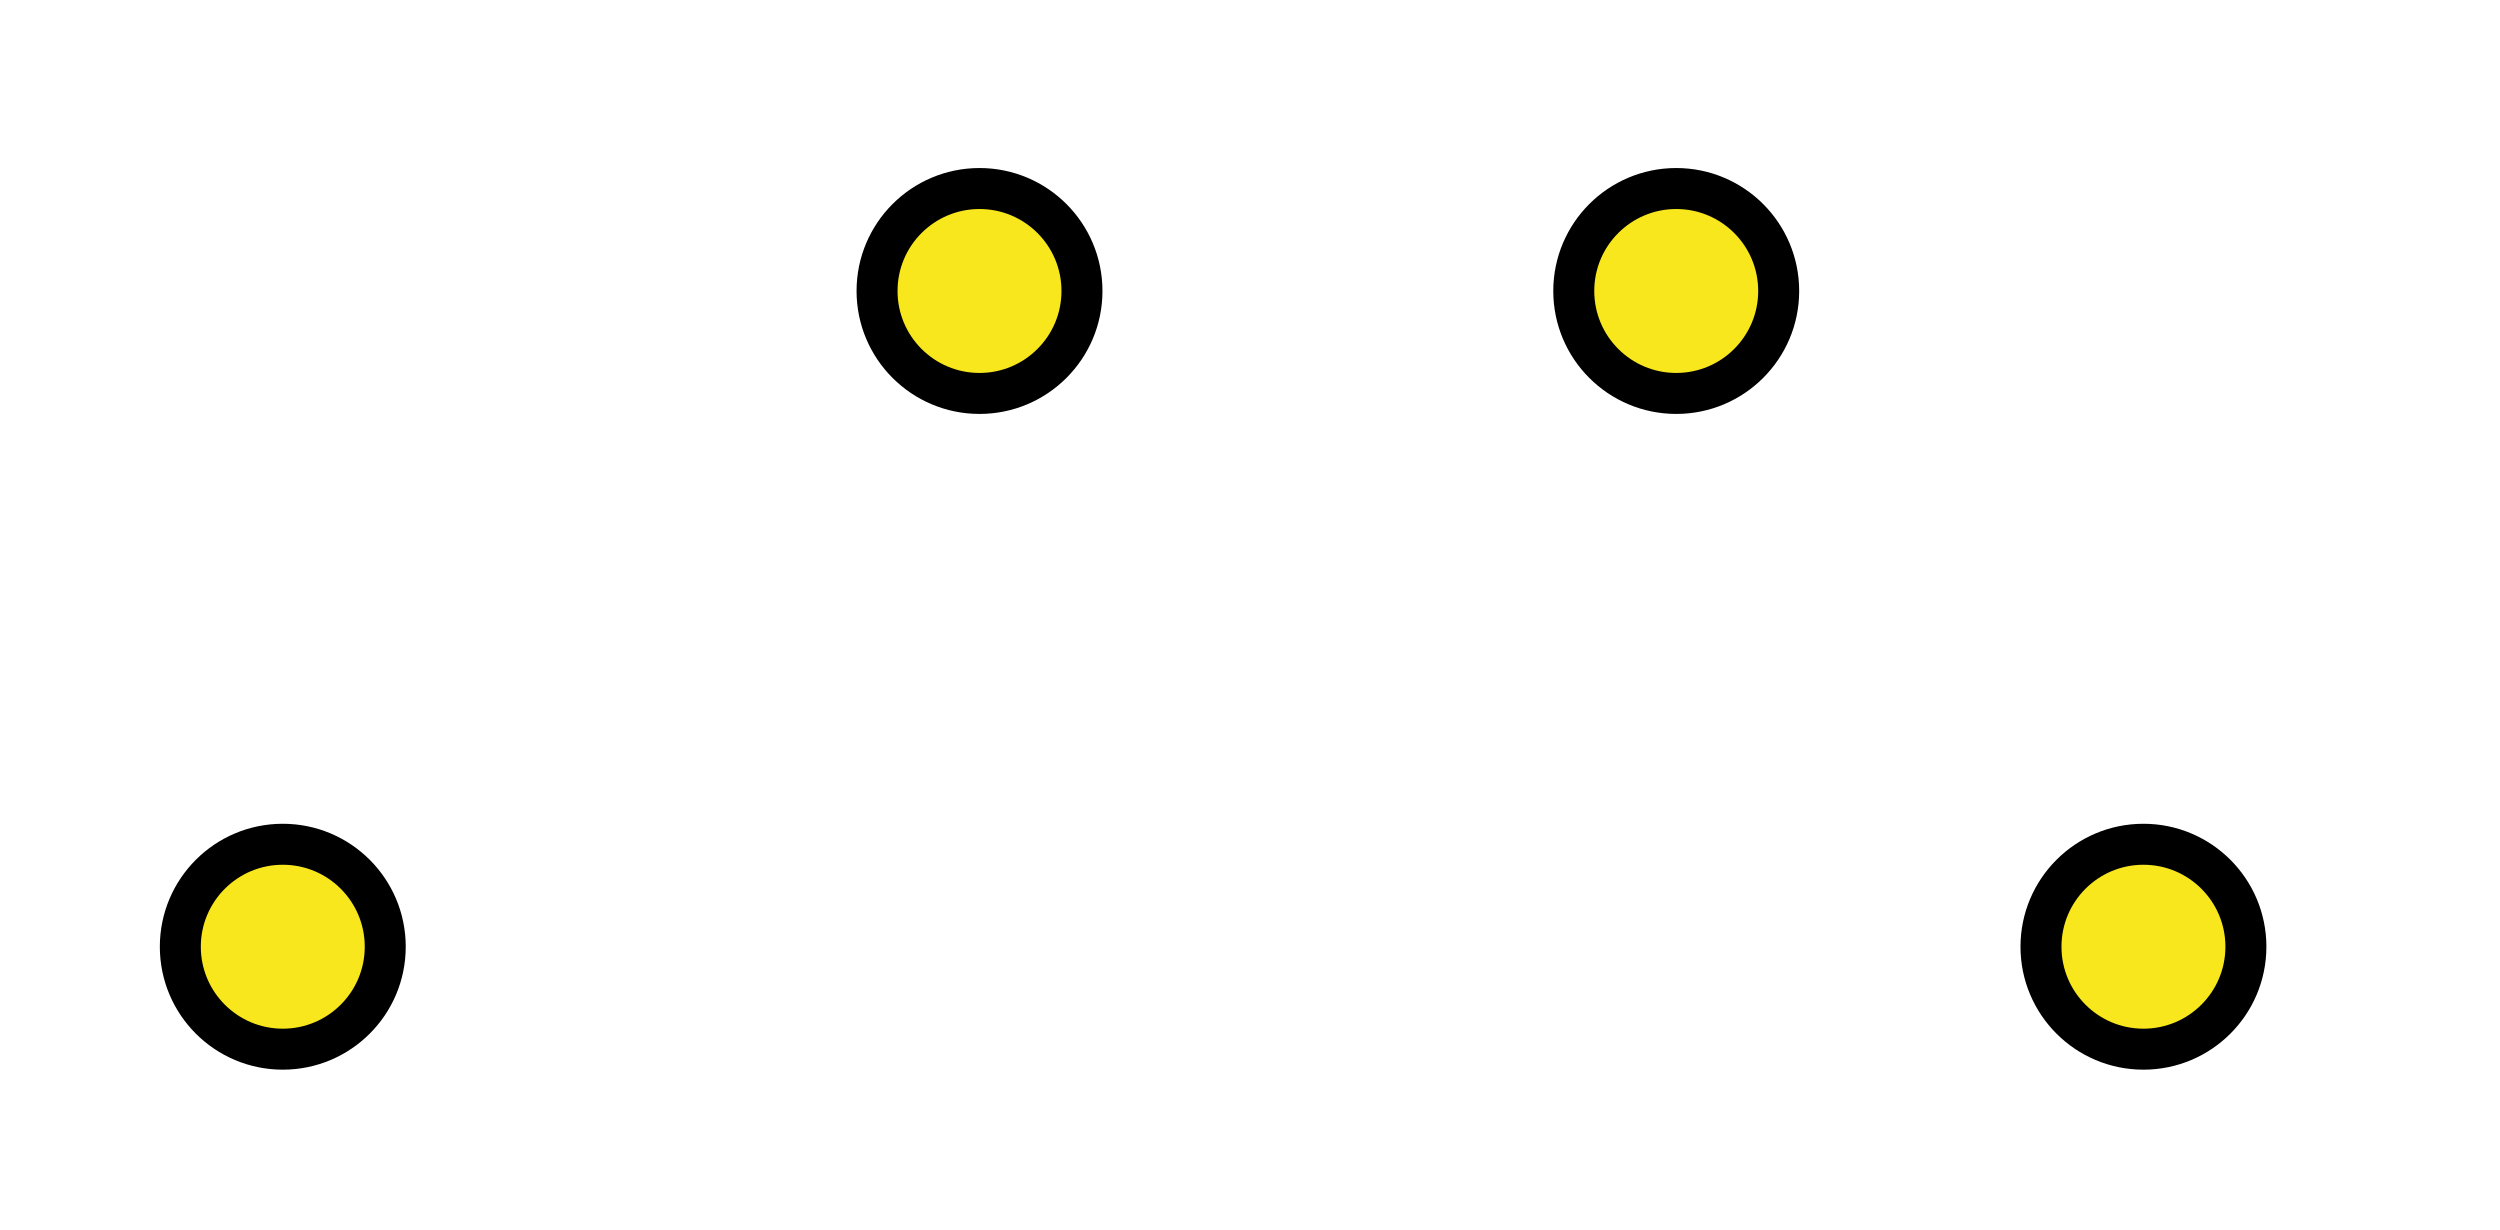
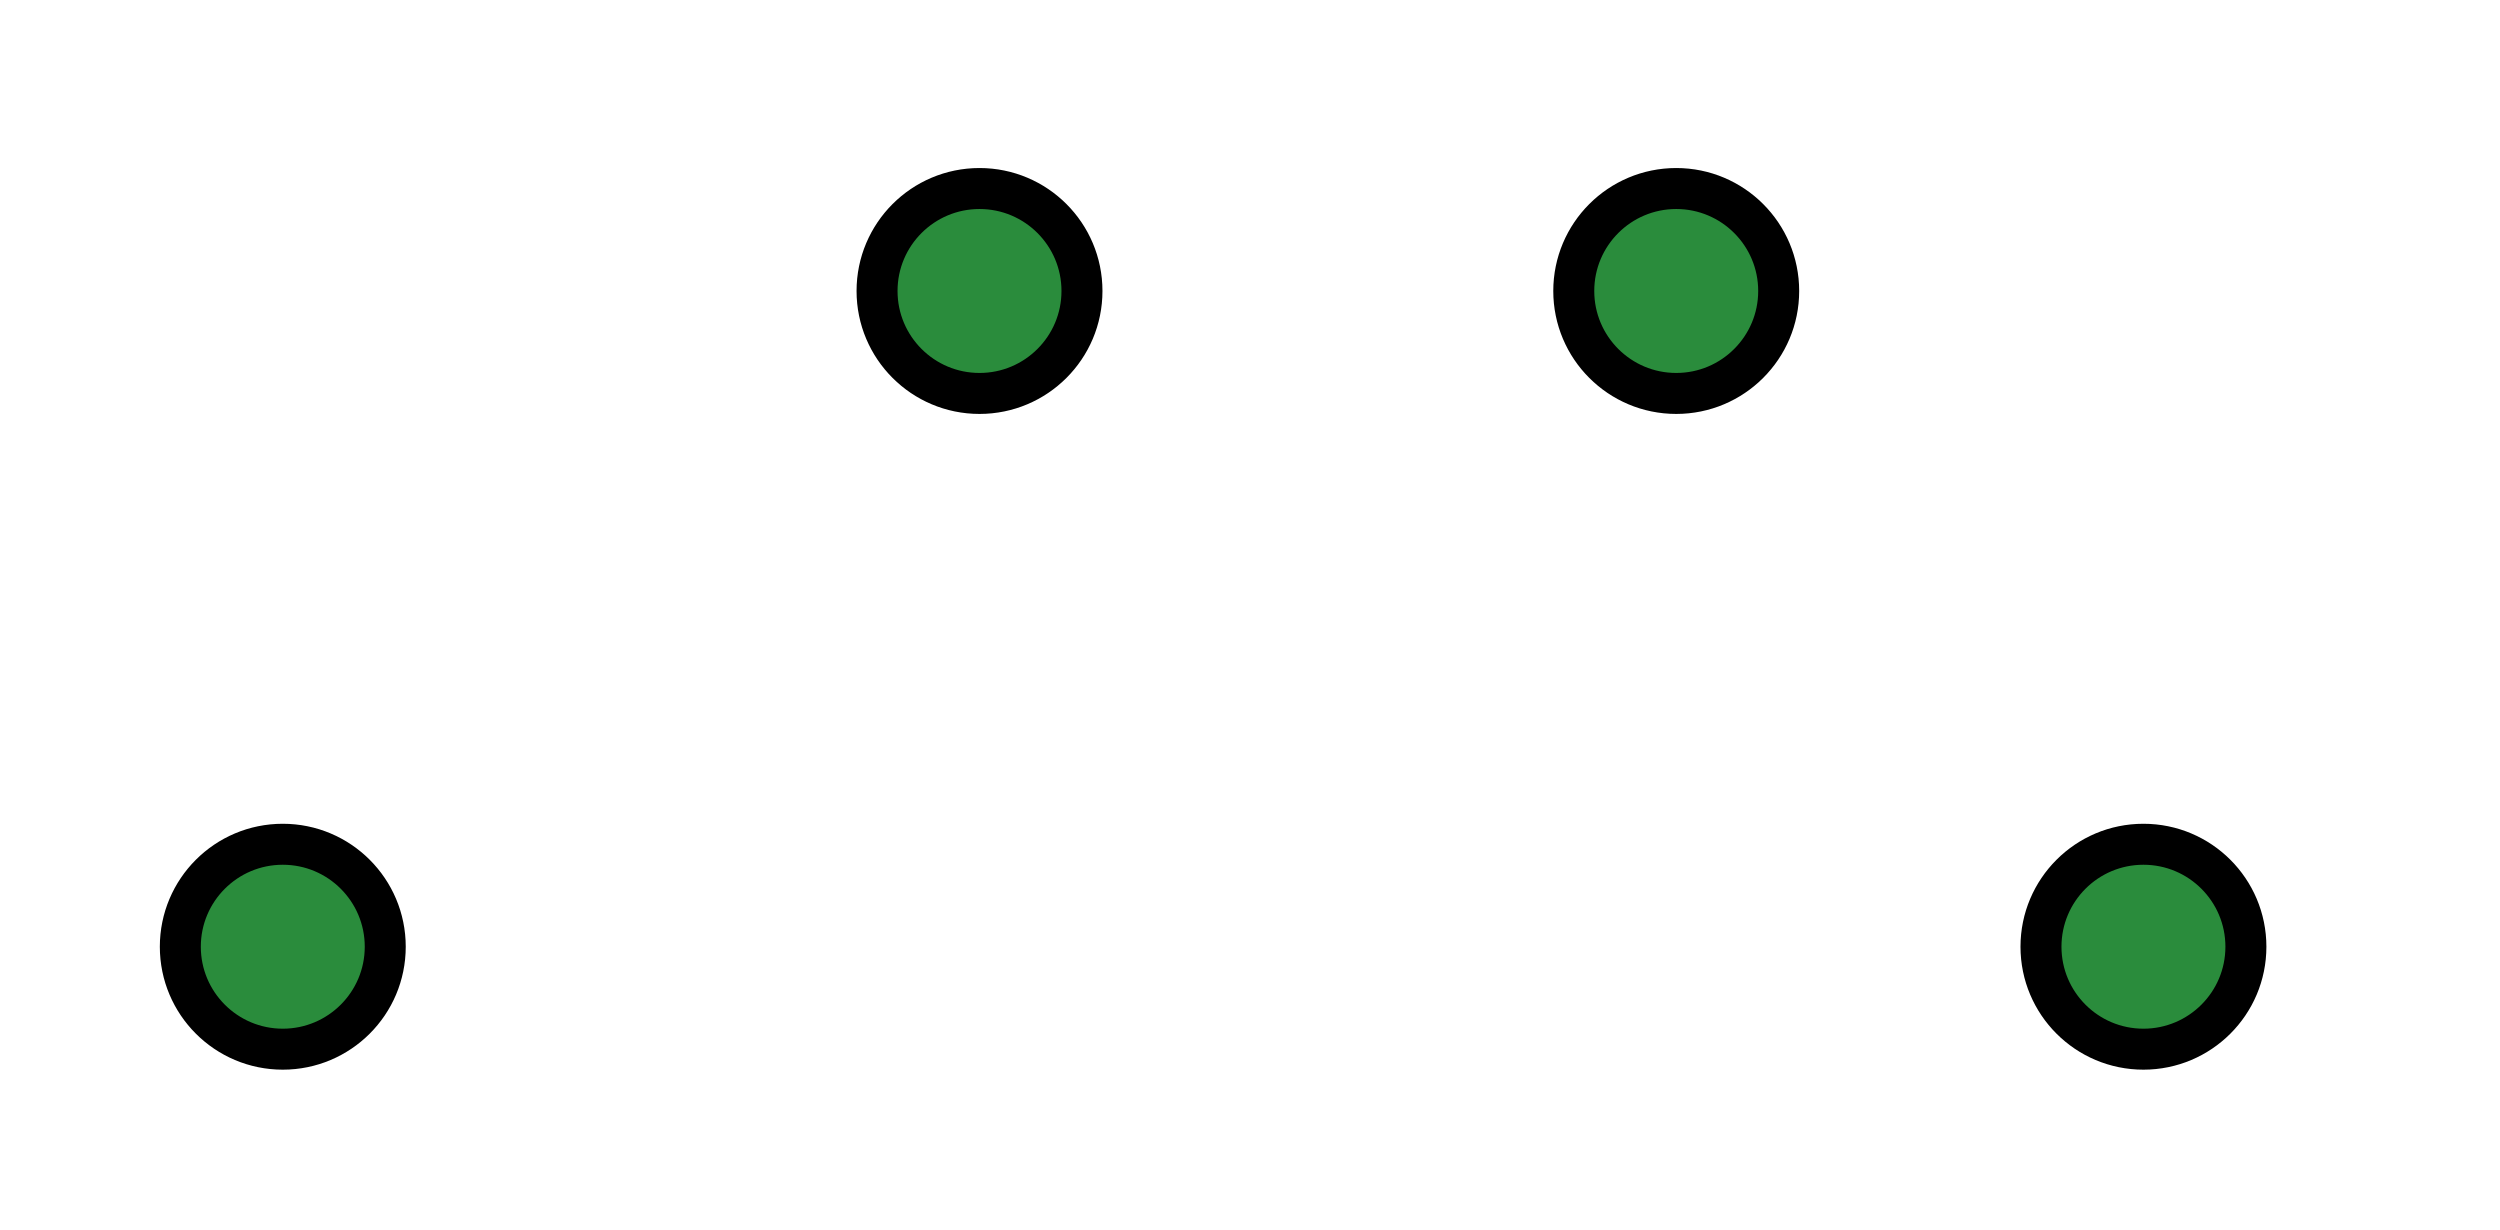
<svg xmlns="http://www.w3.org/2000/svg" width="305px" height="150px" viewBox="0 0 305 150" version="1.1">
  <defs />
  <g id="carDots" stroke="none" stroke-width="1" fill="none" fill-rule="evenodd">
-     <circle id="Oval" stroke="#000000" stroke-width="5" fill="#F8E71C" cx="34.5" cy="115.5" r="12.5" />
-     <circle id="Oval-Copy" stroke="#000000" stroke-width="5" fill="#F8E71C" cx="119.5" cy="35.5" r="12.5" />
-     <circle id="Oval-Copy-2" stroke="#000000" stroke-width="5" fill="#F8E71C" cx="204.5" cy="35.5" r="12.5" />
-     <circle id="Oval-Copy-3" stroke="#000000" stroke-width="5" fill="#F8E71C" cx="261.5" cy="115.5" r="12.5" />
+     <circle id="Oval" stroke="#000000" stroke-width="5" fill="#2A8C3C" cx="34.5" cy="115.5" r="12.5" />
+     <circle id="Oval-Copy" stroke="#000000" stroke-width="5" fill="#2A8C3C" cx="119.5" cy="35.5" r="12.5" />
+     <circle id="Oval-Copy-2" stroke="#000000" stroke-width="5" fill="#2A8C3C" cx="204.5" cy="35.5" r="12.5" />
+     <circle id="Oval-Copy-3" stroke="#000000" stroke-width="5" fill="#2A8C3C" cx="261.5" cy="115.5" r="12.5" />
  </g>
</svg>
